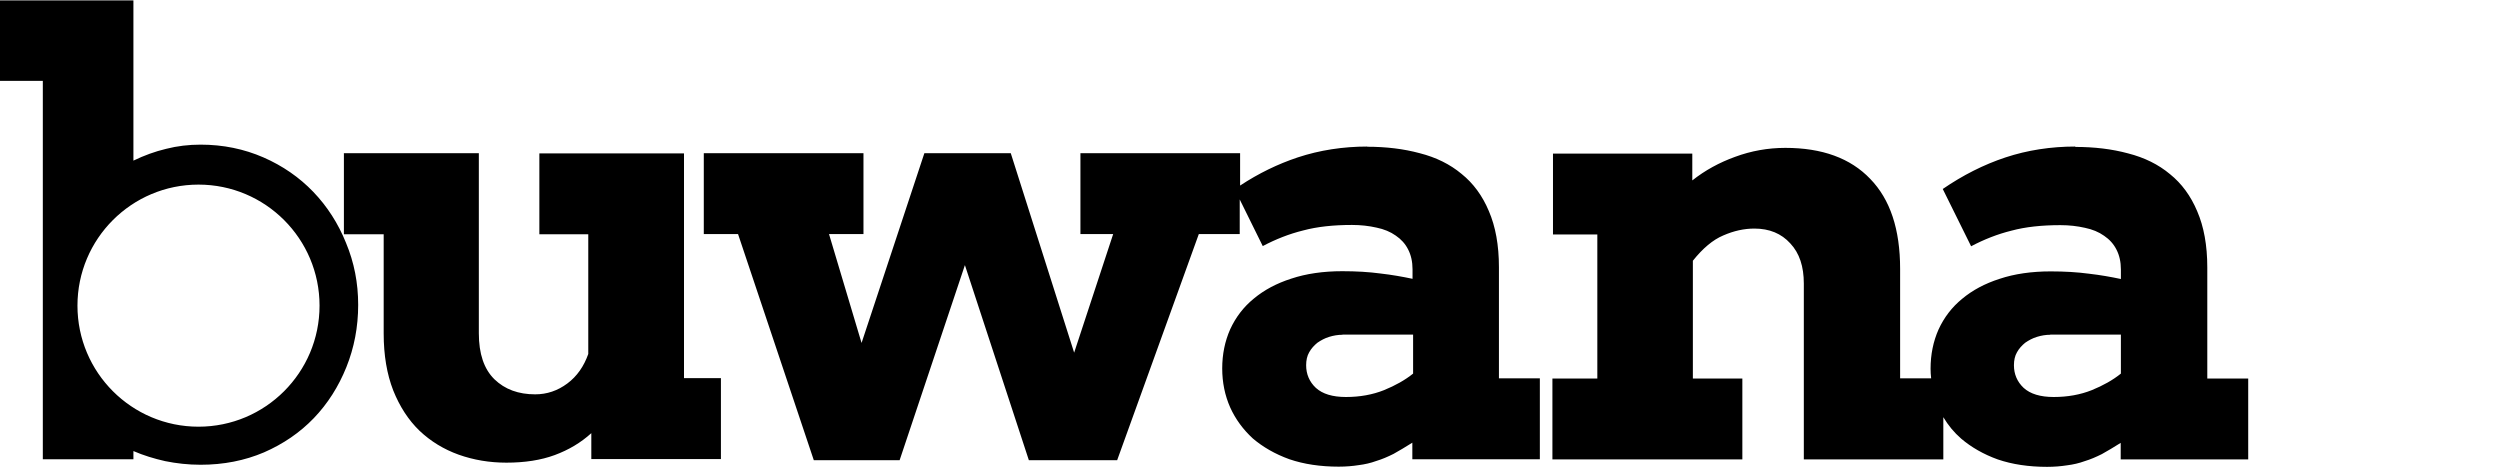
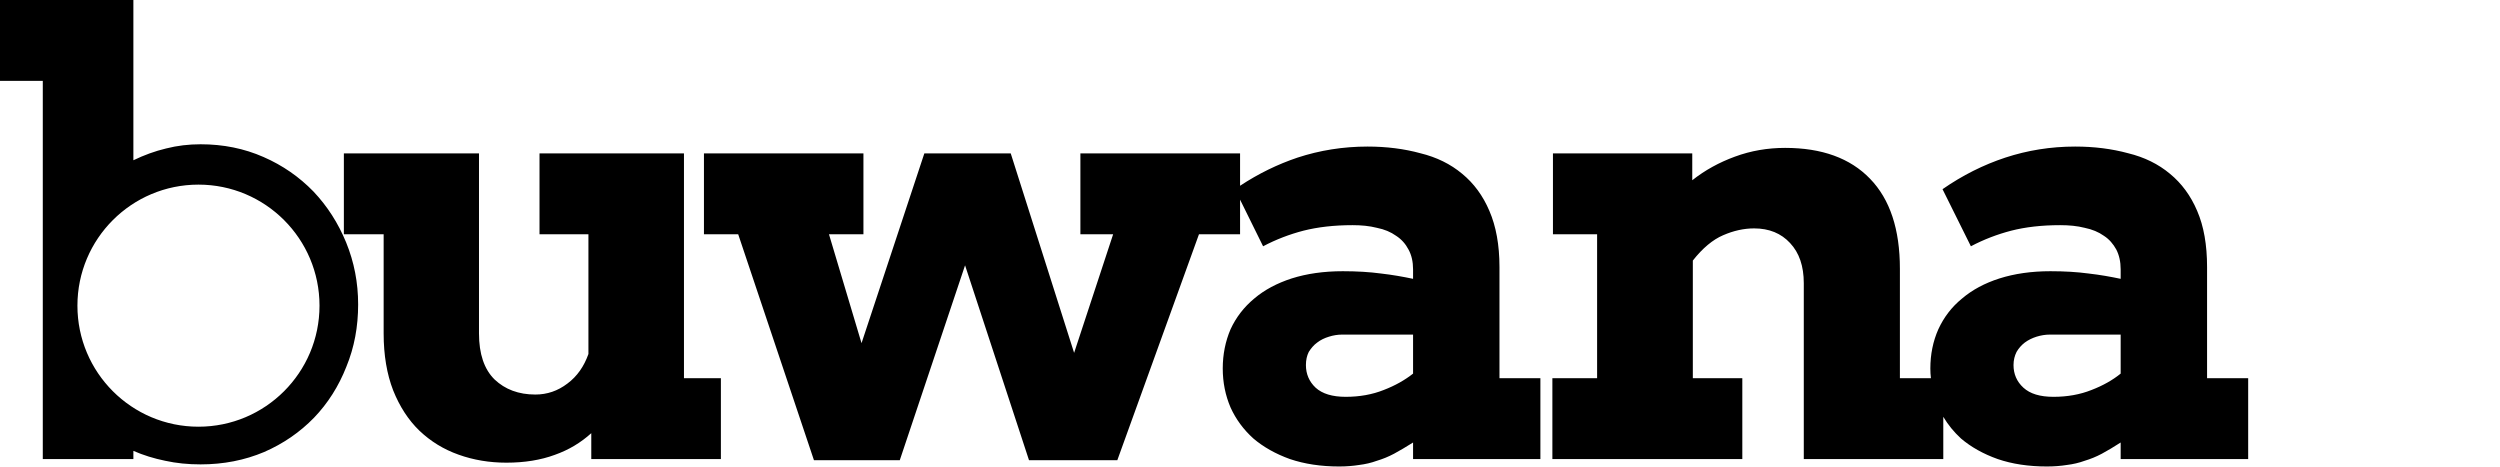
- <svg xmlns="http://www.w3.org/2000/svg" width="13.136mm" height="2.451mm" version="1.1" viewBox="0 0 13.136 2.451">
-   <g transform="translate(-64.993 -84.481)">
-     <path d="m64.993 84.481v0.425h0.225v1.988h0.476v-0.043c0.053 0.023 0.109 0.04 0.167 0.053 0.059 0.012 0.121 0.019 0.186 0.019 0.121 0 0.232-0.022 0.333-0.065 0.101-0.044 0.189-0.104 0.262-0.18 0.073-0.076 0.13-0.166 0.171-0.268 0.041-0.102 0.062-0.211 0.062-0.327 0-0.115-0.021-0.223-0.064-0.326-0.041-0.102-0.099-0.192-0.172-0.268-0.073-0.076-0.161-0.137-0.262-0.181s-0.211-0.067-0.33-0.067c-0.062 0-0.122 0.007-0.181 0.022-0.059 0.014-0.116 0.035-0.172 0.062v-0.842h-0.701zm7.186 0.77c-0.129 0-0.252 0.019-0.367 0.057-0.105 0.035-0.206 0.084-0.303 0.148v-0.17h-0.839v0.425h0.172l-0.205 0.623-0.333-1.048h-0.454l-0.33 0.997-0.171-0.572h0.181v-0.425h-0.839v0.425h0.18l0.398 1.188h0.451l0.343-1.025 0.336 1.025h0.464l0.429-1.188h0.215v-0.182l0.121 0.245c0.068-0.036 0.139-0.064 0.212-0.082 0.074-0.02 0.16-0.029 0.257-0.029 0.047 0 0.089 0.005 0.129 0.014 0.039 0.008 0.073 0.022 0.101 0.042 0.028 0.019 0.05 0.043 0.065 0.073 0.015 0.029 0.023 0.064 0.023 0.104v0.05c-0.052-0.011-0.108-0.021-0.169-0.028-0.06-0.008-0.127-0.012-0.2-0.012-0.1 0-0.19 0.013-0.268 0.039-0.078 0.025-0.143 0.06-0.197 0.105-0.054 0.044-0.095 0.098-0.124 0.161-0.028 0.063-0.042 0.132-0.042 0.206 0 0.073 0.014 0.142 0.042 0.205 0.028 0.062 0.068 0.116 0.119 0.163 0.053 0.045 0.117 0.082 0.192 0.109 0.076 0.026 0.163 0.039 0.259 0.039 0.038 0 0.073-0.003 0.105-0.008 0.032-0.004 0.063-0.011 0.093-0.022 0.03-0.009 0.06-0.022 0.09-0.037 0.03-0.017 0.063-0.036 0.099-0.059v0.087h0.67v-0.425h-0.215v-0.584c0-0.116-0.018-0.214-0.053-0.295-0.034-0.081-0.082-0.146-0.143-0.195-0.061-0.051-0.134-0.087-0.22-0.109-0.085-0.023-0.177-0.034-0.278-0.034zm3.719 0c-0.129 0-0.252 0.019-0.367 0.057-0.115 0.038-0.225 0.094-0.33 0.166l0.149 0.301c0.068-0.036 0.139-0.064 0.212-0.082 0.074-0.02 0.16-0.029 0.257-0.029 0.047 0 0.089 0.005 0.129 0.014 0.039 0.008 0.073 0.022 0.101 0.042 0.028 0.019 0.05 0.043 0.065 0.073 0.015 0.029 0.023 0.064 0.023 0.104v0.05c-0.052-0.011-0.108-0.021-0.169-0.028-0.06-0.008-0.127-0.012-0.2-0.012-0.1 0-0.19 0.013-0.268 0.039-0.078 0.025-0.143 0.06-0.197 0.105-0.054 0.044-0.095 0.098-0.124 0.161-0.028 0.063-0.042 0.132-0.042 0.206 0 0.017 0.001 0.034 0.003 0.051h-0.163v-0.575c0-0.208-0.052-0.365-0.157-0.473-0.104-0.109-0.253-0.163-0.446-0.163-0.092 0-0.18 0.016-0.264 0.047-0.083 0.03-0.158 0.071-0.225 0.124v-0.141h-0.732v0.425h0.233v0.757h-0.236v0.425h0.998v-0.425h-0.26v-0.619c0.052-0.065 0.105-0.11 0.16-0.133 0.055-0.024 0.109-0.036 0.163-0.036 0.079 0 0.142 0.026 0.189 0.078 0.048 0.051 0.071 0.121 0.071 0.211v0.924h0.733v-0.222c0.025 0.042 0.056 0.08 0.094 0.113 0.053 0.045 0.117 0.082 0.192 0.109 0.076 0.026 0.163 0.039 0.259 0.039 0.038 0 0.073-0.003 0.105-0.008 0.032-0.004 0.063-0.011 0.093-0.022 0.03-0.009 0.06-0.022 0.09-0.037 0.03-0.017 0.063-0.036 0.099-0.059v0.087h0.67v-0.425h-0.215v-0.584c0-0.116-0.018-0.214-0.053-0.295-0.034-0.081-0.082-0.146-0.143-0.195-0.061-0.051-0.134-0.087-0.22-0.109-0.085-0.023-0.177-0.034-0.278-0.034zm-9.098 0.036v0.425h0.209v0.521c0 0.115 0.017 0.214 0.05 0.299 0.034 0.085 0.08 0.156 0.138 0.212 0.059 0.056 0.128 0.098 0.206 0.126 0.079 0.028 0.162 0.042 0.251 0.042 0.096 0 0.181-0.013 0.254-0.04 0.073-0.027 0.137-0.065 0.192-0.115v0.136h0.681v-0.425h-0.194v-1.181h-0.76v0.425h0.257v0.629c-0.023 0.065-0.059 0.117-0.11 0.155-0.051 0.038-0.107 0.057-0.169 0.057-0.088 0-0.159-0.026-0.214-0.079-0.055-0.054-0.082-0.134-0.082-0.242v-0.946h-0.71zm-0.764 0.164a0.636 0.636 0 0 1 0.636 0.636 0.636 0.636 0 0 1-0.636 0.636 0.636 0.636 0 0 1-0.636-0.636 0.636 0.636 0 0 1 0.636-0.636zm6.01 0.788h0.372v0.205c-0.042 0.034-0.094 0.063-0.153 0.087-0.06 0.024-0.127 0.036-0.2 0.036-0.07 0-0.123-0.016-0.158-0.048-0.034-0.032-0.051-0.072-0.051-0.119 0-0.026 0.005-0.049 0.016-0.068 0.011-0.02 0.026-0.036 0.043-0.05 0.019-0.013 0.039-0.024 0.062-0.031 0.023-0.007 0.046-0.011 0.07-0.011zm3.719 0h0.372v0.205c-0.042 0.034-0.094 0.063-0.153 0.087-0.06 0.024-0.127 0.036-0.2 0.036-0.07 0-0.123-0.016-0.158-0.048-0.034-0.032-0.051-0.072-0.051-0.119 0-0.026 0.005-0.049 0.016-0.068 0.011-0.02 0.026-0.036 0.043-0.05 0.019-0.013 0.039-0.024 0.062-0.031 0.023-0.007 0.046-0.011 0.07-0.011z" stroke-width=".265" />
+ <svg xmlns="http://www.w3.org/2000/svg" width="13.136mm" height="2.451mm" viewBox="0 0 13.136 2.451" version="1.1" id="svg1">
+   <defs id="defs1" />
+   <g id="layer1" transform="translate(-64.99318,-84.48093)">
+     <path id="text1" style="font-weight:bold;font-size:3.175px;font-family:Arvo;-inkscape-font-specification:'Arvo Bold';letter-spacing:-0.265px;stroke-width:0.265" d="M 64.993 84.481 L 64.993 84.906 L 65.218 84.906 L 65.218 86.893 L 65.694 86.893 L 65.694 86.85 C 65.747 86.873 65.802 86.89 65.861 86.902 C 65.92 86.915 65.982 86.921 66.047 86.921 C 66.168 86.921 66.279 86.899 66.381 86.856 C 66.482 86.812 66.569 86.752 66.643 86.676 C 66.716 86.6 66.773 86.51 66.813 86.408 C 66.855 86.306 66.875 86.197 66.875 86.081 C 66.875 85.966 66.854 85.858 66.812 85.755 C 66.77 85.653 66.713 85.564 66.64 85.487 C 66.566 85.411 66.479 85.35 66.378 85.306 C 66.276 85.261 66.166 85.239 66.047 85.239 C 65.985 85.239 65.925 85.246 65.866 85.261 C 65.807 85.275 65.75 85.296 65.694 85.323 L 65.694 84.481 L 64.993 84.481 z M 72.179 85.251 C 72.05 85.251 71.927 85.271 71.811 85.309 C 71.707 85.344 71.606 85.393 71.509 85.457 L 71.509 85.287 L 70.67 85.287 L 70.67 85.712 L 70.842 85.712 L 70.637 86.335 L 70.304 85.287 L 69.85 85.287 L 69.52 86.284 L 69.349 85.712 L 69.53 85.712 L 69.53 85.287 L 68.692 85.287 L 68.692 85.712 L 68.872 85.712 L 69.27 86.899 L 69.721 86.899 L 70.064 85.875 L 70.4 86.899 L 70.864 86.899 L 71.293 85.712 L 71.509 85.712 L 71.509 85.53 L 71.63 85.775 C 71.698 85.739 71.769 85.712 71.842 85.693 C 71.917 85.674 72.003 85.664 72.1 85.664 C 72.146 85.664 72.189 85.668 72.228 85.678 C 72.268 85.686 72.301 85.7 72.329 85.72 C 72.357 85.738 72.379 85.763 72.394 85.792 C 72.41 85.821 72.418 85.856 72.418 85.896 L 72.418 85.946 C 72.366 85.935 72.31 85.925 72.249 85.918 C 72.189 85.91 72.122 85.906 72.049 85.906 C 71.948 85.906 71.859 85.919 71.78 85.944 C 71.703 85.969 71.637 86.004 71.583 86.05 C 71.53 86.094 71.488 86.148 71.459 86.211 C 71.432 86.274 71.418 86.343 71.418 86.417 C 71.418 86.491 71.432 86.559 71.459 86.622 C 71.487 86.684 71.527 86.738 71.579 86.785 C 71.632 86.83 71.696 86.866 71.771 86.893 C 71.848 86.919 71.934 86.932 72.03 86.932 C 72.068 86.932 72.103 86.929 72.135 86.924 C 72.167 86.92 72.198 86.913 72.228 86.902 C 72.258 86.893 72.288 86.881 72.318 86.865 C 72.348 86.849 72.381 86.829 72.418 86.806 L 72.418 86.893 L 73.087 86.893 L 73.087 86.468 L 72.872 86.468 L 72.872 85.884 C 72.872 85.768 72.854 85.67 72.819 85.589 C 72.785 85.509 72.737 85.444 72.676 85.394 C 72.615 85.343 72.542 85.307 72.456 85.286 C 72.372 85.263 72.279 85.251 72.179 85.251 z M 75.897 85.251 C 75.768 85.251 75.646 85.271 75.53 85.309 C 75.415 85.347 75.305 85.402 75.2 85.475 L 75.349 85.775 C 75.417 85.739 75.488 85.712 75.561 85.693 C 75.635 85.674 75.721 85.664 75.818 85.664 C 75.865 85.664 75.908 85.668 75.947 85.678 C 75.986 85.686 76.02 85.7 76.048 85.72 C 76.076 85.738 76.097 85.763 76.113 85.792 C 76.128 85.821 76.136 85.856 76.136 85.896 L 76.136 85.946 C 76.084 85.935 76.028 85.925 75.967 85.918 C 75.907 85.91 75.841 85.906 75.767 85.906 C 75.667 85.906 75.578 85.919 75.499 85.944 C 75.421 85.969 75.356 86.004 75.302 86.05 C 75.248 86.094 75.207 86.148 75.178 86.211 C 75.15 86.274 75.136 86.343 75.136 86.417 C 75.136 86.435 75.137 86.452 75.139 86.468 L 74.976 86.468 L 74.976 85.893 C 74.976 85.686 74.924 85.528 74.819 85.42 C 74.715 85.312 74.566 85.258 74.373 85.258 C 74.281 85.258 74.193 85.273 74.109 85.304 C 74.027 85.334 73.952 85.375 73.885 85.428 L 73.885 85.287 L 73.153 85.287 L 73.153 85.712 L 73.385 85.712 L 73.385 86.468 L 73.15 86.468 L 73.15 86.893 L 74.148 86.893 L 74.148 86.468 L 73.888 86.468 L 73.888 85.85 C 73.939 85.785 73.993 85.74 74.047 85.717 C 74.102 85.693 74.156 85.681 74.21 85.681 C 74.289 85.681 74.352 85.707 74.399 85.758 C 74.447 85.809 74.471 85.879 74.471 85.969 L 74.471 86.893 L 75.204 86.893 L 75.204 86.671 C 75.229 86.713 75.26 86.751 75.297 86.785 C 75.35 86.83 75.414 86.866 75.49 86.893 C 75.566 86.919 75.652 86.932 75.749 86.932 C 75.787 86.932 75.822 86.929 75.854 86.924 C 75.886 86.92 75.917 86.913 75.947 86.902 C 75.977 86.893 76.007 86.881 76.037 86.865 C 76.067 86.849 76.1 86.829 76.136 86.806 L 76.136 86.893 L 76.806 86.893 L 76.806 86.468 L 76.59 86.468 L 76.59 85.884 C 76.59 85.768 76.573 85.67 76.538 85.589 C 76.504 85.509 76.456 85.444 76.395 85.394 C 76.334 85.343 76.261 85.307 76.175 85.286 C 76.09 85.263 75.998 85.251 75.897 85.251 z M 66.8 85.287 L 66.8 85.712 L 67.009 85.712 L 67.009 86.233 C 67.009 86.347 67.026 86.447 67.059 86.532 C 67.093 86.617 67.139 86.688 67.197 86.744 C 67.256 86.8 67.324 86.842 67.403 86.87 C 67.481 86.898 67.565 86.912 67.654 86.912 C 67.75 86.912 67.835 86.898 67.908 86.871 C 67.982 86.845 68.046 86.806 68.1 86.757 L 68.1 86.893 L 68.781 86.893 L 68.781 86.468 L 68.587 86.468 L 68.587 85.287 L 67.828 85.287 L 67.828 85.712 L 68.085 85.712 L 68.085 86.341 C 68.062 86.406 68.026 86.458 67.975 86.496 C 67.924 86.535 67.868 86.554 67.806 86.554 C 67.718 86.554 67.647 86.527 67.592 86.475 C 67.537 86.421 67.51 86.34 67.51 86.233 L 67.51 85.287 L 66.8 85.287 z M 66.036 85.451 A 0.636 0.636 0 0 1 66.672 86.087 A 0.636 0.636 0 0 1 66.036 86.723 A 0.636 0.636 0 0 1 65.4 86.087 A 0.636 0.636 0 0 1 66.036 85.451 z M 72.045 86.239 L 72.418 86.239 L 72.418 86.444 C 72.375 86.478 72.324 86.507 72.264 86.53 C 72.204 86.554 72.137 86.566 72.064 86.566 C 71.994 86.566 71.941 86.55 71.906 86.518 C 71.872 86.486 71.855 86.446 71.855 86.399 C 71.855 86.373 71.86 86.35 71.87 86.33 C 71.882 86.311 71.896 86.294 71.914 86.281 C 71.932 86.267 71.953 86.257 71.976 86.25 C 71.998 86.243 72.022 86.239 72.045 86.239 z M 75.764 86.239 L 76.136 86.239 L 76.136 86.444 C 76.094 86.478 76.043 86.507 75.983 86.53 C 75.923 86.554 75.856 86.566 75.783 86.566 C 75.712 86.566 75.66 86.55 75.625 86.518 C 75.59 86.486 75.573 86.446 75.573 86.399 C 75.573 86.373 75.579 86.35 75.589 86.33 C 75.6 86.311 75.615 86.294 75.632 86.281 C 75.651 86.267 75.672 86.257 75.694 86.25 C 75.717 86.243 75.74 86.239 75.764 86.239 z " />
  </g>
</svg>
